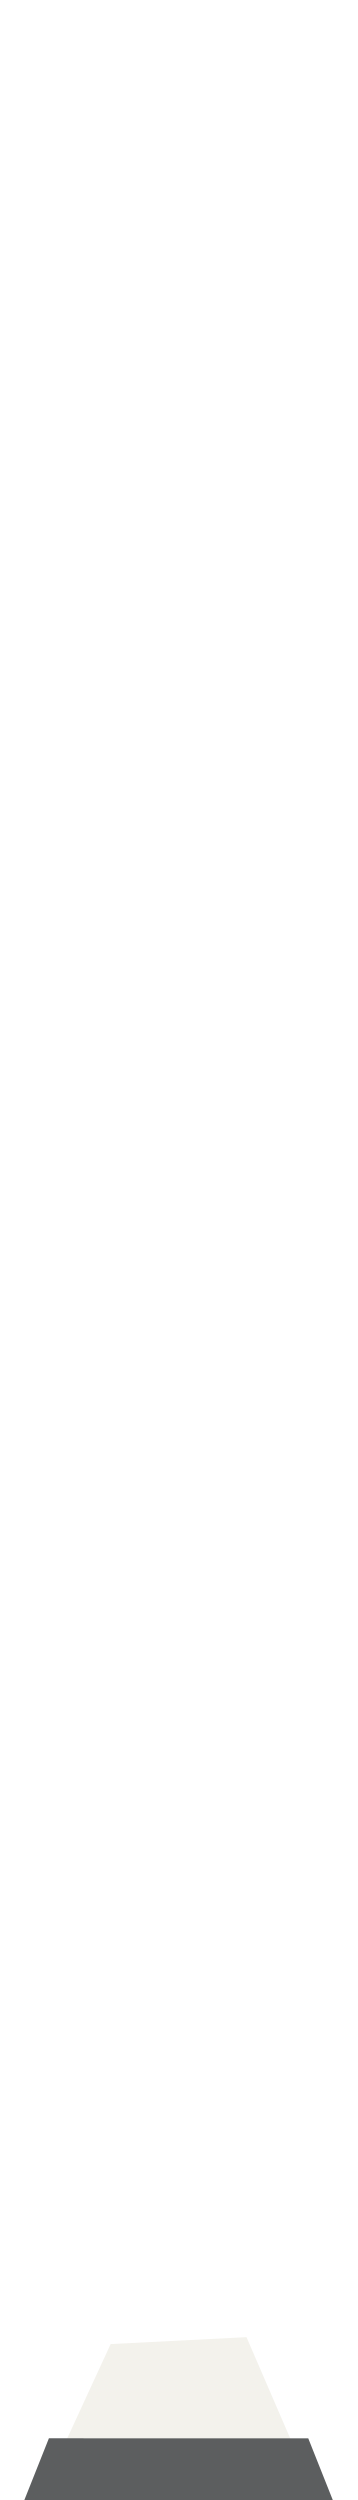
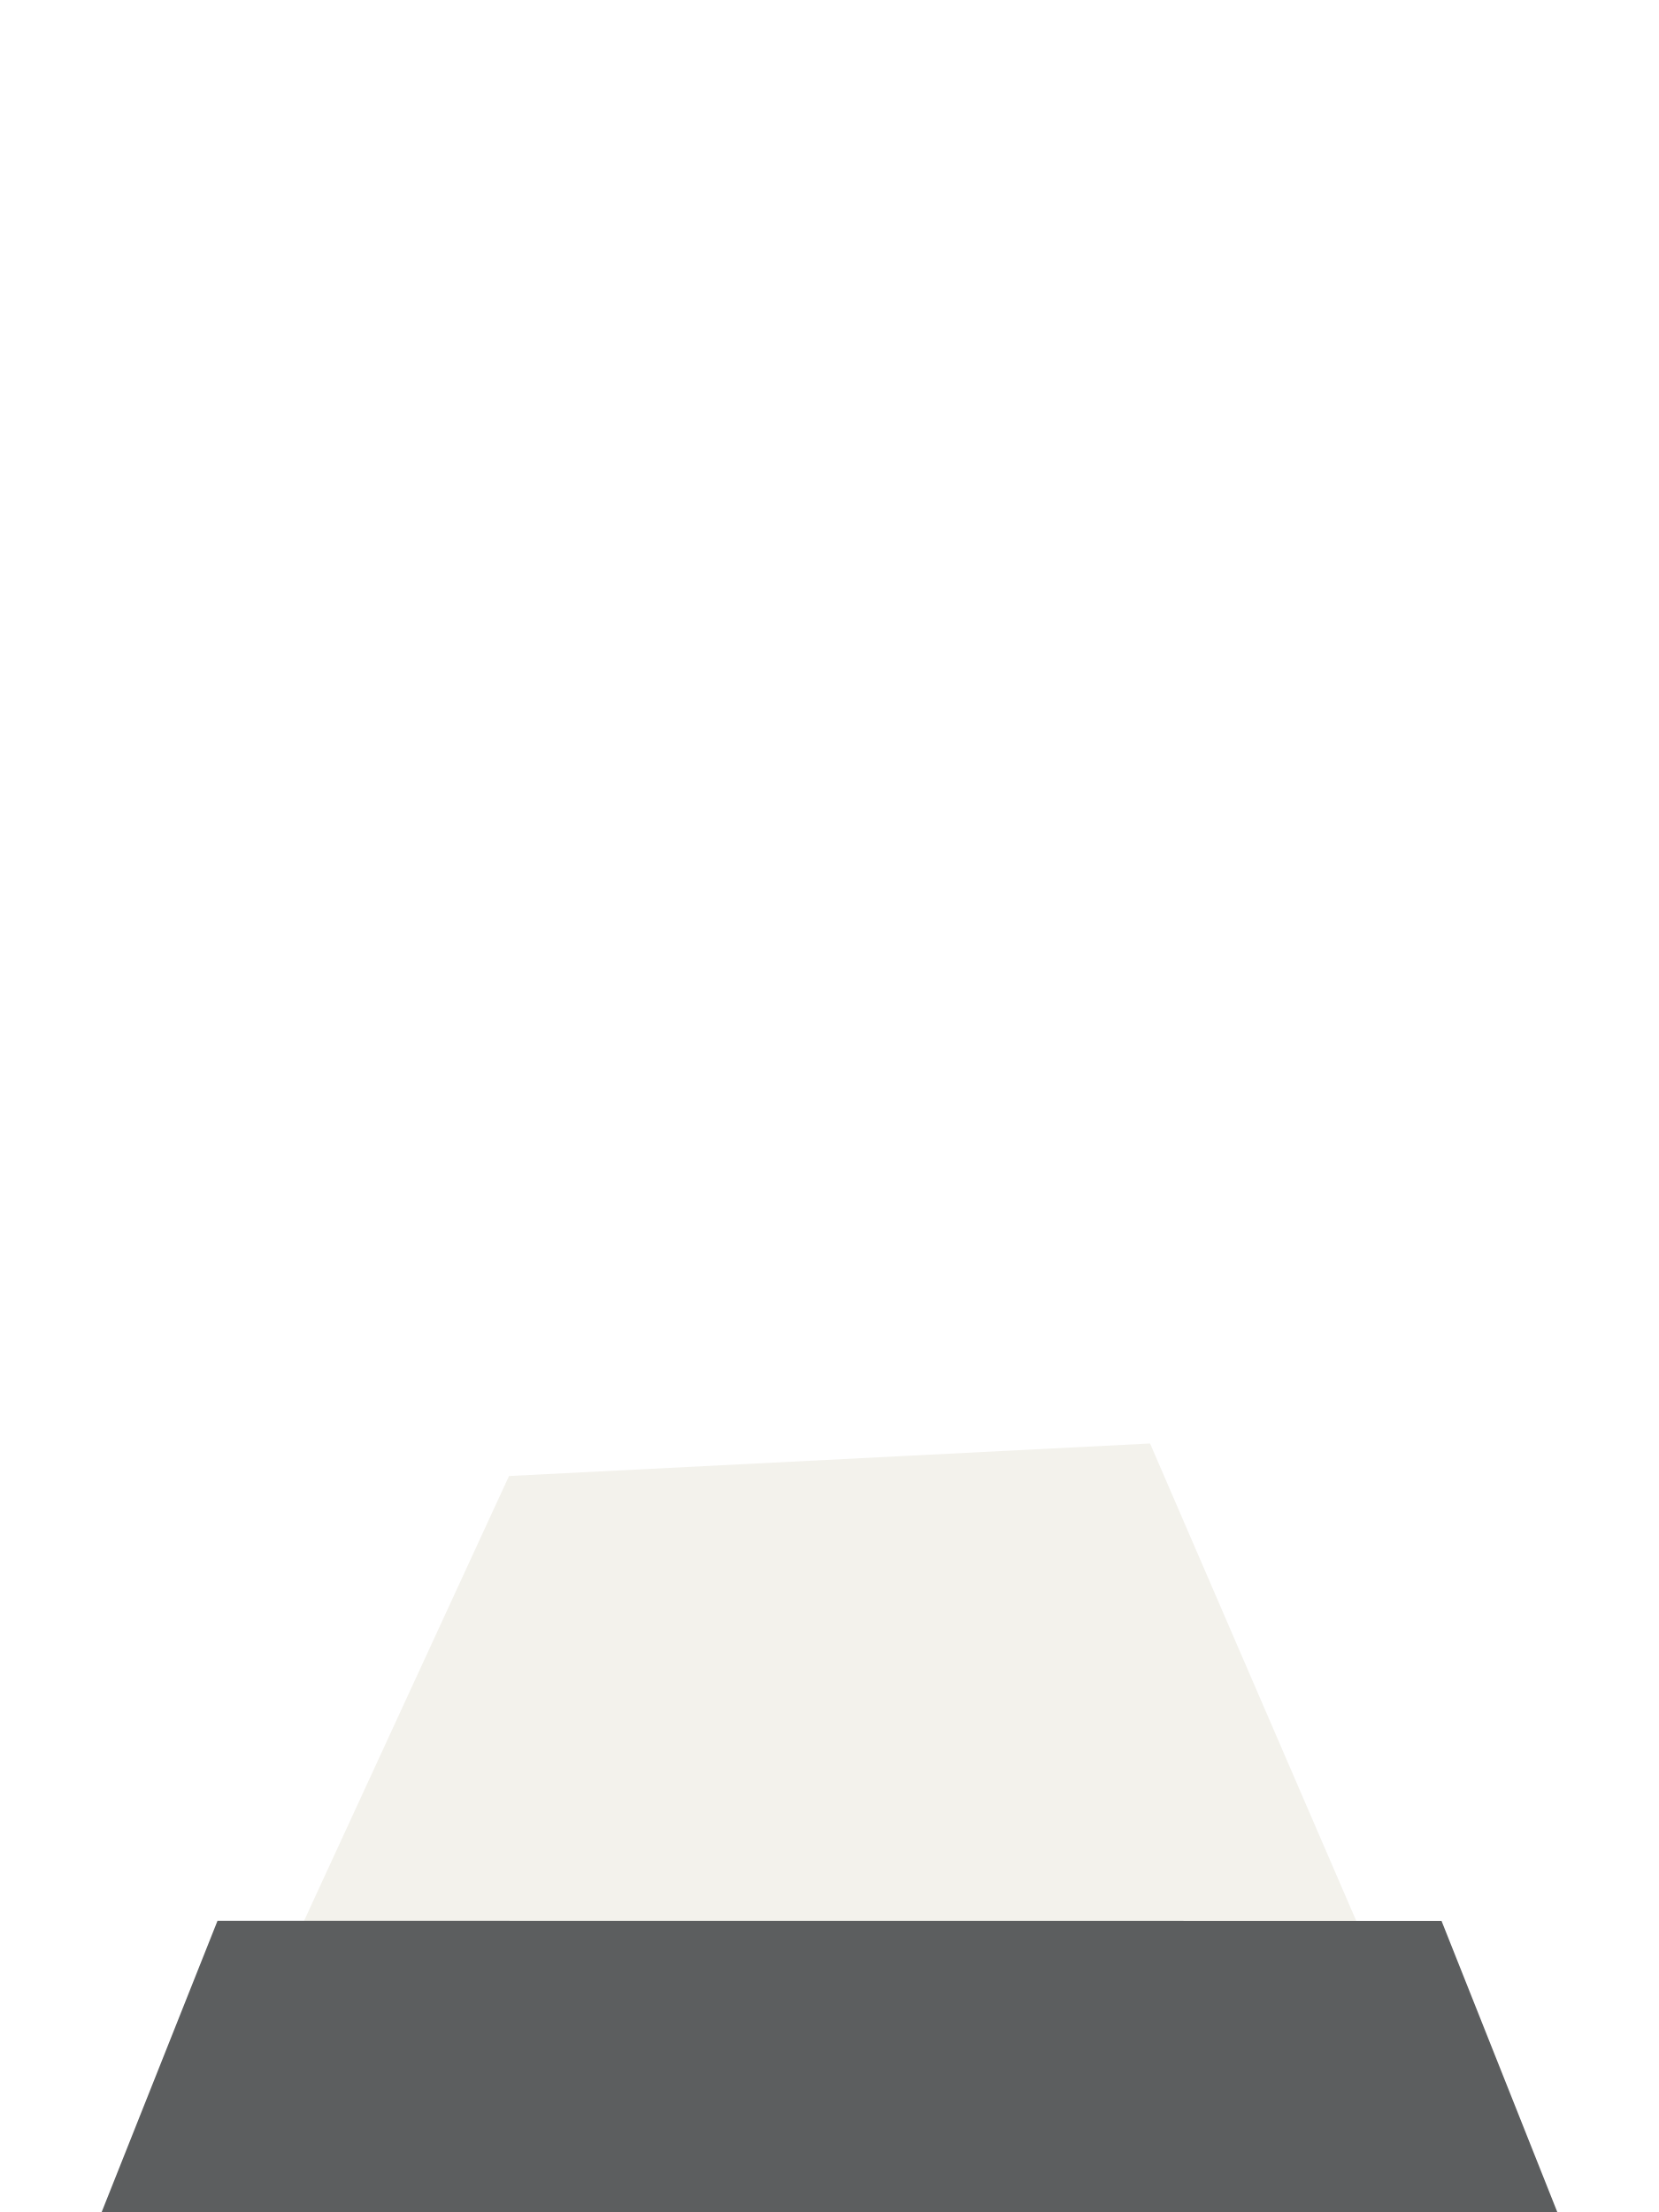
- <svg xmlns="http://www.w3.org/2000/svg" width="24px" height="168px" version="1.1" xml:space="preserve" style="fill-rule:evenodd;clip-rule:evenodd;stroke-linejoin:round;stroke-miterlimit:1.414;">
-   <g>
-     <g id="dome" transform="matrix(0.5,0,0,0.5,0,48)">
-       <path d="M8.441,233l6.432,-13.959l18.256,-0.926l6.429,14.885l-31.117,0Z" style="fill:#f3f2ec;fill-rule:nonzero;" />
-       <path d="M3.274,240l41.451,0l-3.296,-8.29l-34.857,-0.003l-3.298,8.293Z" style="fill:#5c5e5f;fill-rule:nonzero;" />
-     </g>
+ <svg xmlns="http://www.w3.org/2000/svg" width="100%" height="100%" viewBox="0 0 30 40" version="1.1" xml:space="preserve" style="fill-rule:evenodd;clip-rule:evenodd;stroke-linejoin:round;stroke-miterlimit:2;">
+   <g id="dome" transform="matrix(0.635,0,0,0.635,-0.24,-112.4)">
+     <path d="M8.441,233L14.873,219.041L33.129,218.115L39.558,233L8.441,233Z" style="fill:rgb(243,242,236);fill-rule:nonzero;" />
+     <path d="M3.274,240L44.725,240L41.429,231.71L6.572,231.707L3.274,240Z" style="fill:rgb(92,94,95);fill-rule:nonzero;" />
  </g>
</svg>
